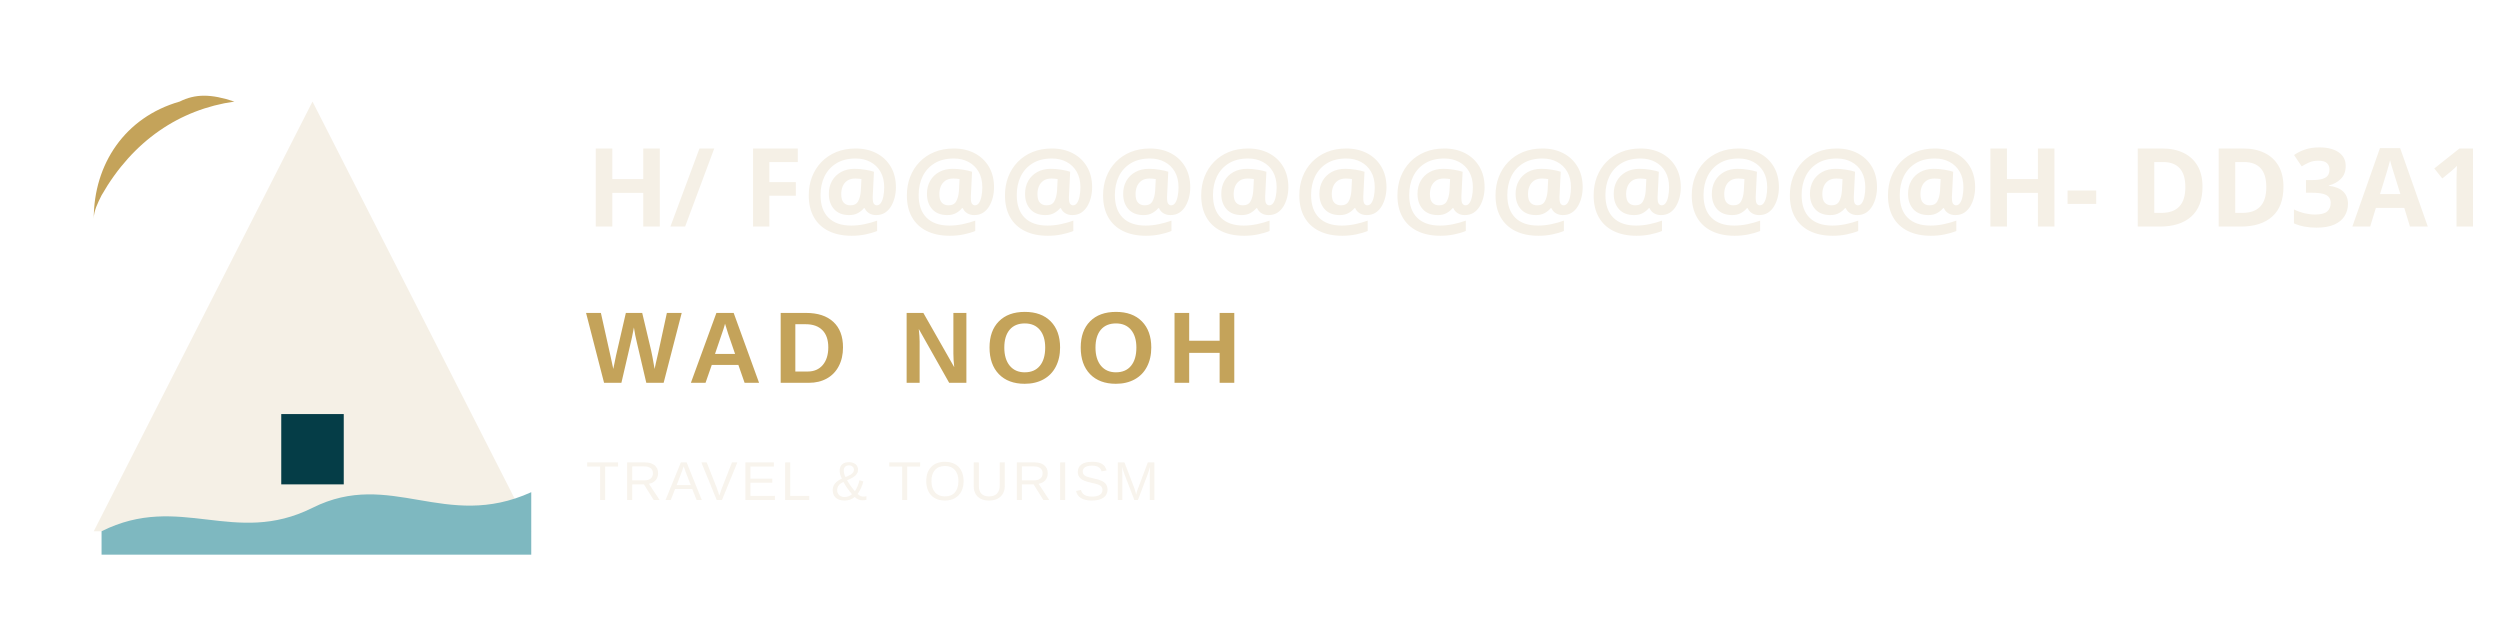
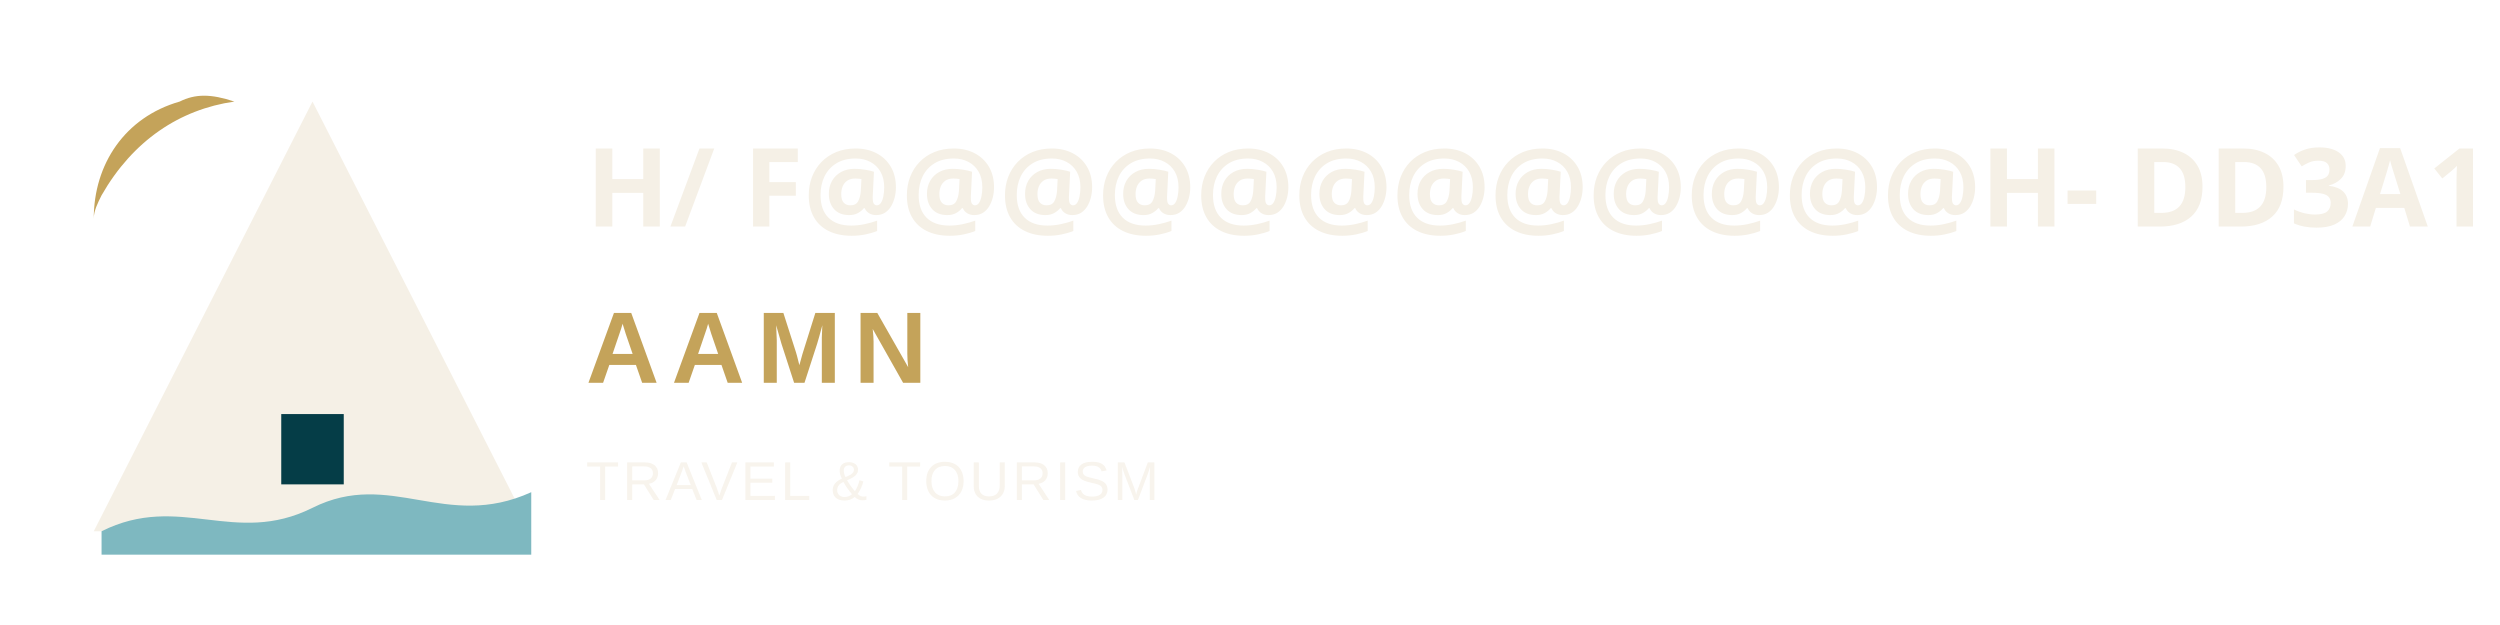
<svg xmlns="http://www.w3.org/2000/svg" viewBox="0 0 640 160" role="img" aria-label="H/ FH- � Wad Nooh">
  <defs>
    <style>
      .ar { font-family: 'El Messiri', 'Segoe UI', Tahoma, sans-serif; font-weight: 700; }
      .en { font-family: 'IBM Plex Sans Arabic', 'Segoe UI', Arial, sans-serif; font-weight: 700; letter-spacing: 0.12em; }
      .tag { font-family: 'IBM Plex Sans Arabic', 'Segoe UI', Arial, sans-serif; font-weight: 500; letter-spacing: 0.06em; }
    </style>
  </defs>
  <g transform="translate(18,18)">
    <path fill="#c4a35a" d="M28 8c-14 4-22 16-22 30 0-2 1-4 2-6 8-14 20-22 34-24-6-2-10-2-14 0z" />
    <path fill="#f5f0e6" d="M62 8 L118 118 H6 Z" />
    <path fill="#053d47" d="M54 88 h16 v18 h-16 z" />
    <path fill="#7eb8c0" d="M8 118 C28 108 42 122 62 112 C82 102 96 118 118 108 L118 124 H8 Z" />
  </g>
  <text class="ar" x="150" y="58" fill="#f5f0e6" font-size="28">H/ F@@@@@@@@@@@@H- DD3A1 H'D3J'-)</text>
-   <text class="en" x="150" y="98" fill="#c4a35a" font-size="26">WAD NOOH</text>
+   <text class="en" x="150" y="98" fill="#c4a35a" font-size="26">AAMN</text>
  <text class="tag" x="150" y="128" fill="rgba(245,240,230,0.75)" font-size="14">TRAVEL &amp; TOURISM</text>
</svg>
